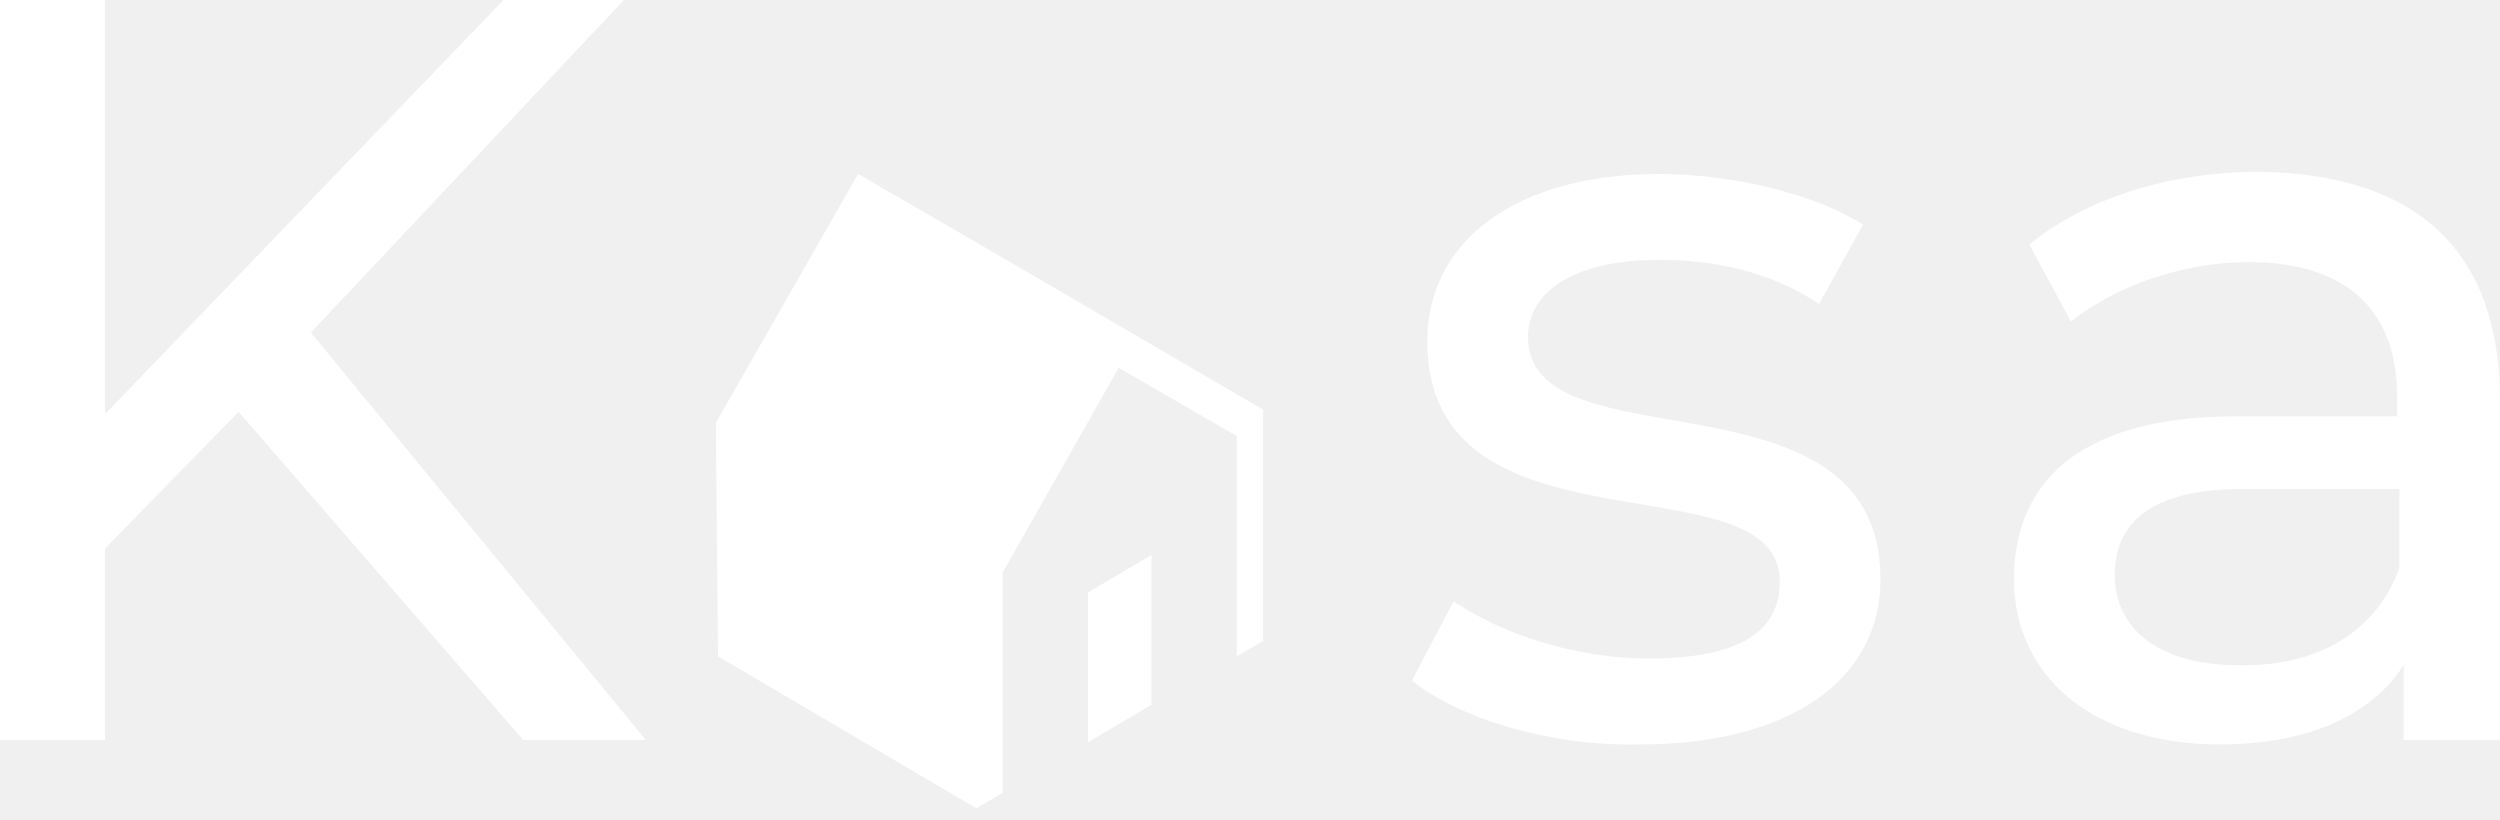
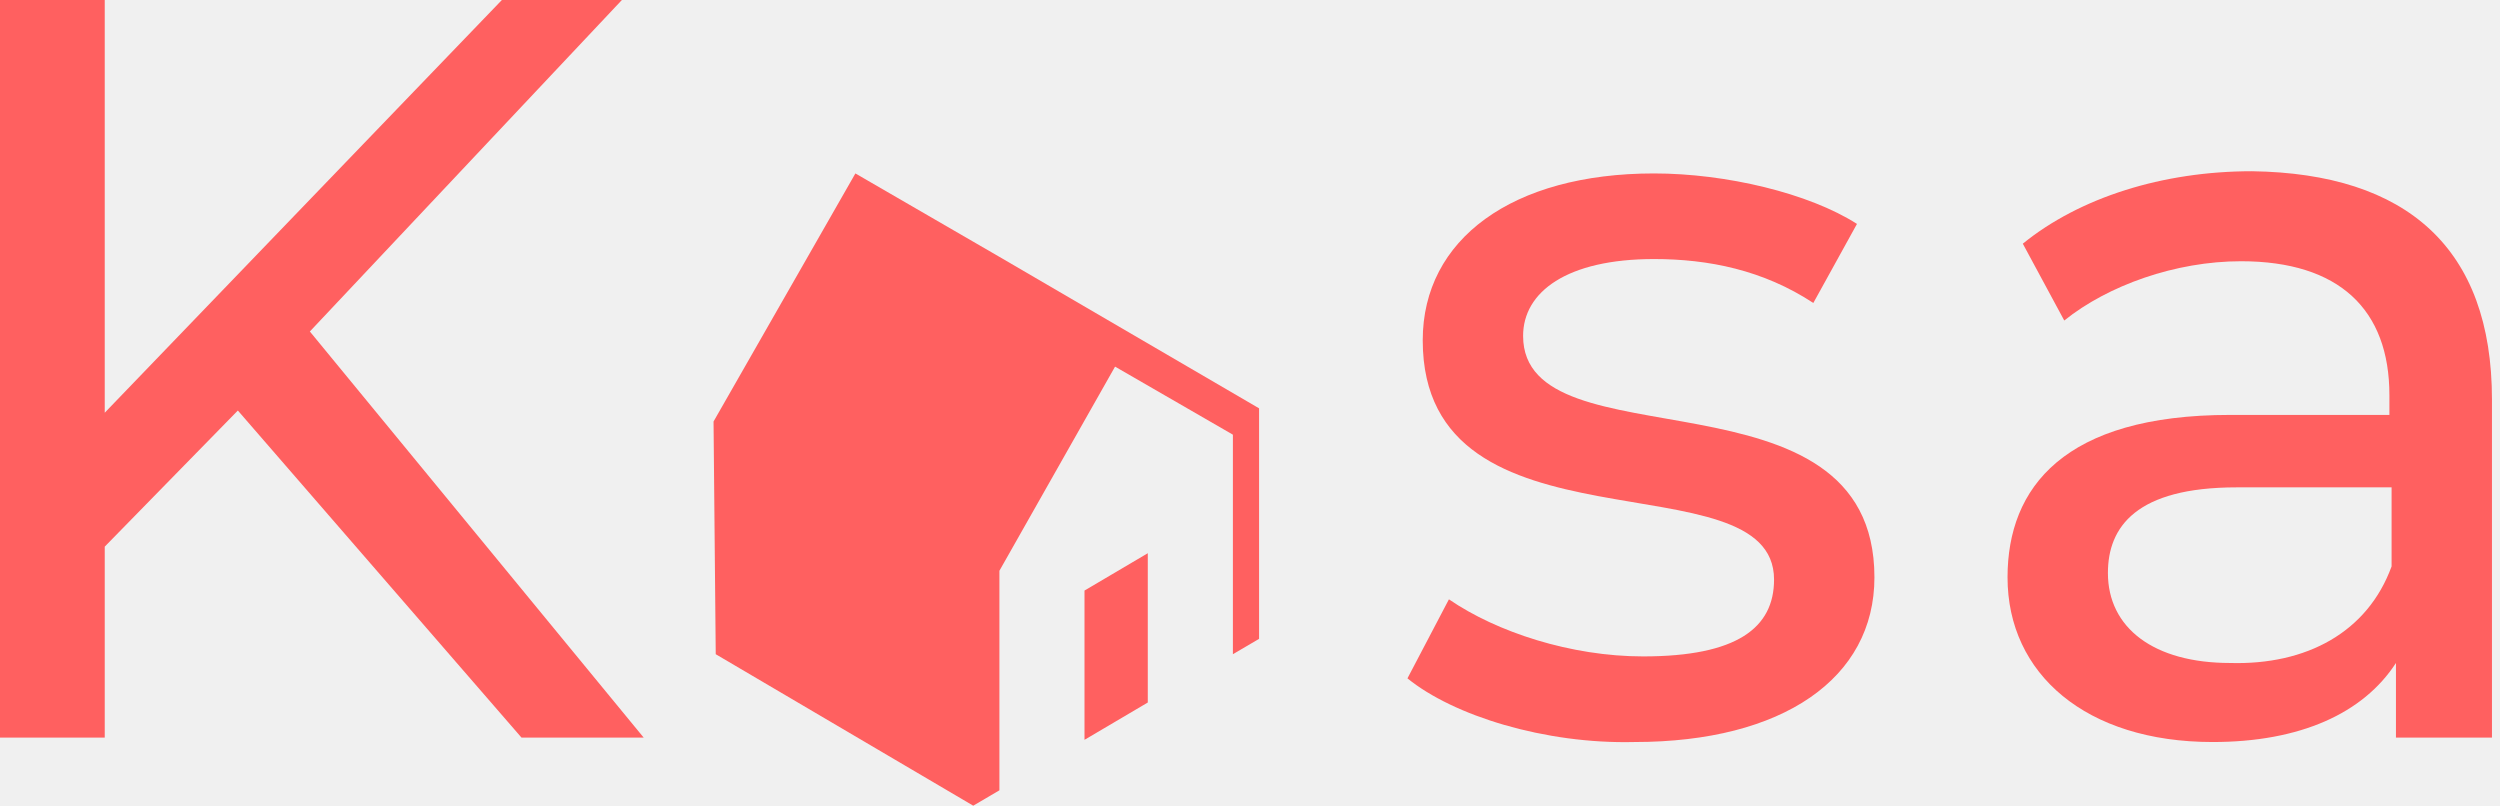
- <svg xmlns="http://www.w3.org/2000/svg" width="122" height="40" viewBox="0 0 122 40" fill="none">
-   <path d="M11.645 20.098L5.128 26.762V36.112H0V0H5.128V20.206L24.571 0H30.447L15.17 16.229L31.515 36.112H25.532L11.645 20.098Z" fill="white" />
-   <path d="M68.905 33.211L70.935 29.341C73.285 30.954 76.918 32.136 80.443 32.136C85.037 32.136 86.853 30.739 86.853 28.374C86.853 22.248 69.653 27.514 69.653 16.659C69.653 11.715 74.033 8.491 80.977 8.491C84.503 8.491 88.562 9.458 90.912 10.963L88.776 14.832C86.319 13.22 83.648 12.682 80.977 12.682C76.704 12.682 74.567 14.294 74.567 16.444C74.567 22.893 91.767 17.626 91.767 28.267C91.767 33.211 87.28 36.328 80.016 36.328C75.636 36.435 71.149 35.038 68.905 33.211Z" fill="white" />
-   <path d="M122 19.561V36.113H117.299V32.458C115.697 34.93 112.599 36.328 108.326 36.328C102.13 36.328 98.284 32.996 98.284 28.267C98.284 23.86 101.061 20.313 109.18 20.313H116.979V19.346C116.979 15.154 114.522 12.79 109.715 12.79C106.51 12.79 103.198 13.972 101.061 15.692L99.031 11.93C101.809 9.673 105.869 8.383 110.249 8.383C117.834 8.491 122 12.145 122 19.561ZM117.086 27.729V23.86H109.501C104.587 23.86 103.198 25.795 103.198 28.052C103.198 30.739 105.441 32.458 109.18 32.458C112.919 32.566 115.911 30.954 117.086 27.729Z" fill="white" />
-   <path d="M53.095 28.912V36.22L56.193 34.393V27.084L53.095 28.912Z" fill="white" />
-   <path d="M61.641 19.991L48.928 12.575L41.877 8.491L34.934 20.636L35.04 32.028L47.646 39.444L48.928 38.692V27.944L54.59 17.949L60.359 21.281V32.028L61.641 31.276V19.991Z" fill="white" />
+ <svg xmlns="http://www.w3.org/2000/svg" width="211" height="68" viewBox="0 0 211 68" fill="none">
+   <path d="M20.075 34.648L8.84 46.136V62.256H0V0H8.84V34.834L42.359 0H52.488L26.152 27.978L54.33 62.256H44.017L20.075 34.648Z" fill="#FF6060" />
+   <path d="M118.789 57.253L122.289 50.583C126.34 53.362 132.602 55.401 138.68 55.401C146.599 55.401 149.73 52.992 149.73 48.916C149.73 38.354 120.078 47.433 120.078 28.719C120.078 20.196 127.629 14.638 139.6 14.638C145.678 14.638 152.676 16.305 156.728 18.899L153.045 25.57C148.809 22.79 144.205 21.864 139.6 21.864C132.234 21.864 128.55 24.643 128.55 28.349C128.55 39.466 158.202 30.387 158.202 48.73C158.202 57.253 150.466 62.627 137.943 62.627C130.392 62.812 122.657 60.403 118.789 57.253Z" fill="#FF6060" />
+   <path d="M210.322 33.722V62.256H202.218V55.956C199.456 60.218 194.115 62.627 186.748 62.627C176.066 62.627 169.436 56.883 169.436 48.73C169.436 41.133 174.224 35.019 188.221 35.019H201.666V33.352C201.666 26.125 197.43 22.049 189.142 22.049C183.617 22.049 177.908 24.087 174.224 27.052L170.725 20.567C175.514 16.676 182.512 14.452 190.063 14.452C203.139 14.638 210.322 20.937 210.322 33.722ZM201.85 47.804V41.133H188.774C180.302 41.133 177.908 44.469 177.908 48.36C177.908 52.992 181.775 55.956 188.221 55.956C194.667 56.142 199.824 53.362 201.85 47.804Z" fill="#FF6060" />
+   <path d="M91.532 49.842V62.441L96.873 59.292V46.692L91.532 49.842Z" fill="#FF6060" />
+   <path d="M106.266 34.463L84.35 21.678L72.195 14.638L60.223 35.575L60.408 55.215L82.14 68L84.35 66.703V48.174L94.111 30.943L104.056 36.687V55.215L106.266 53.918V34.463Z" fill="#FF6060" />
</svg>
